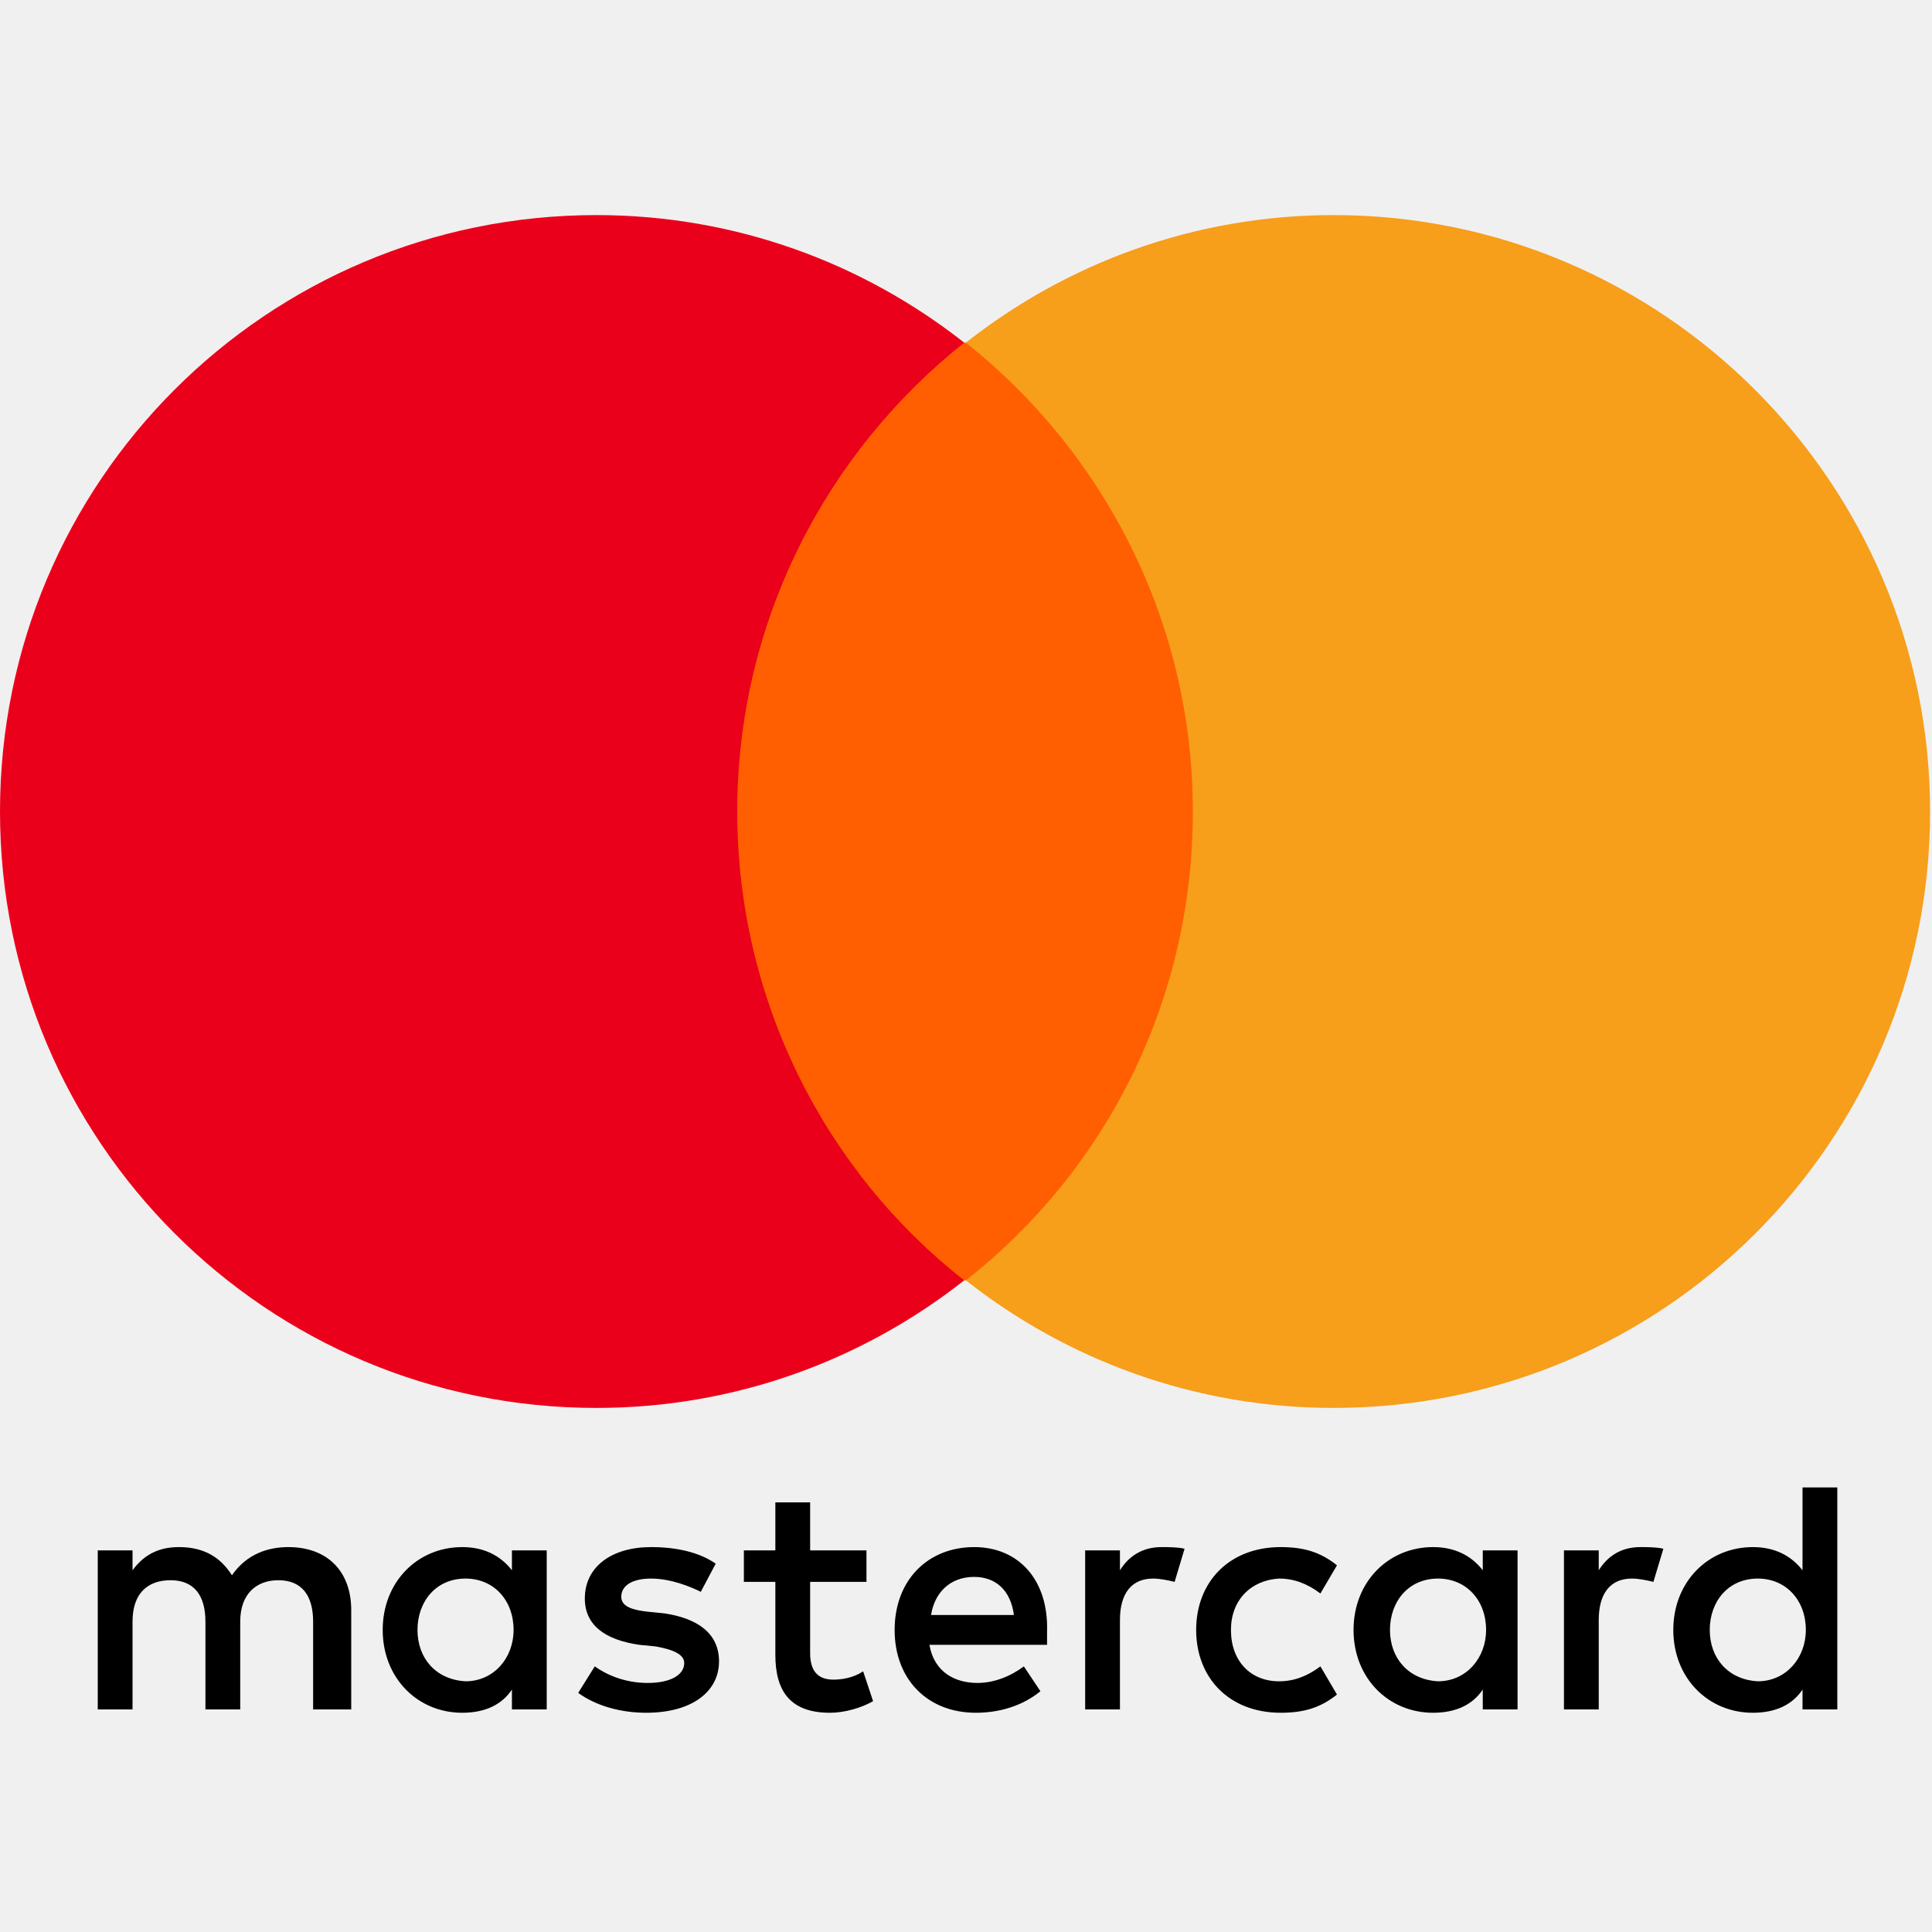
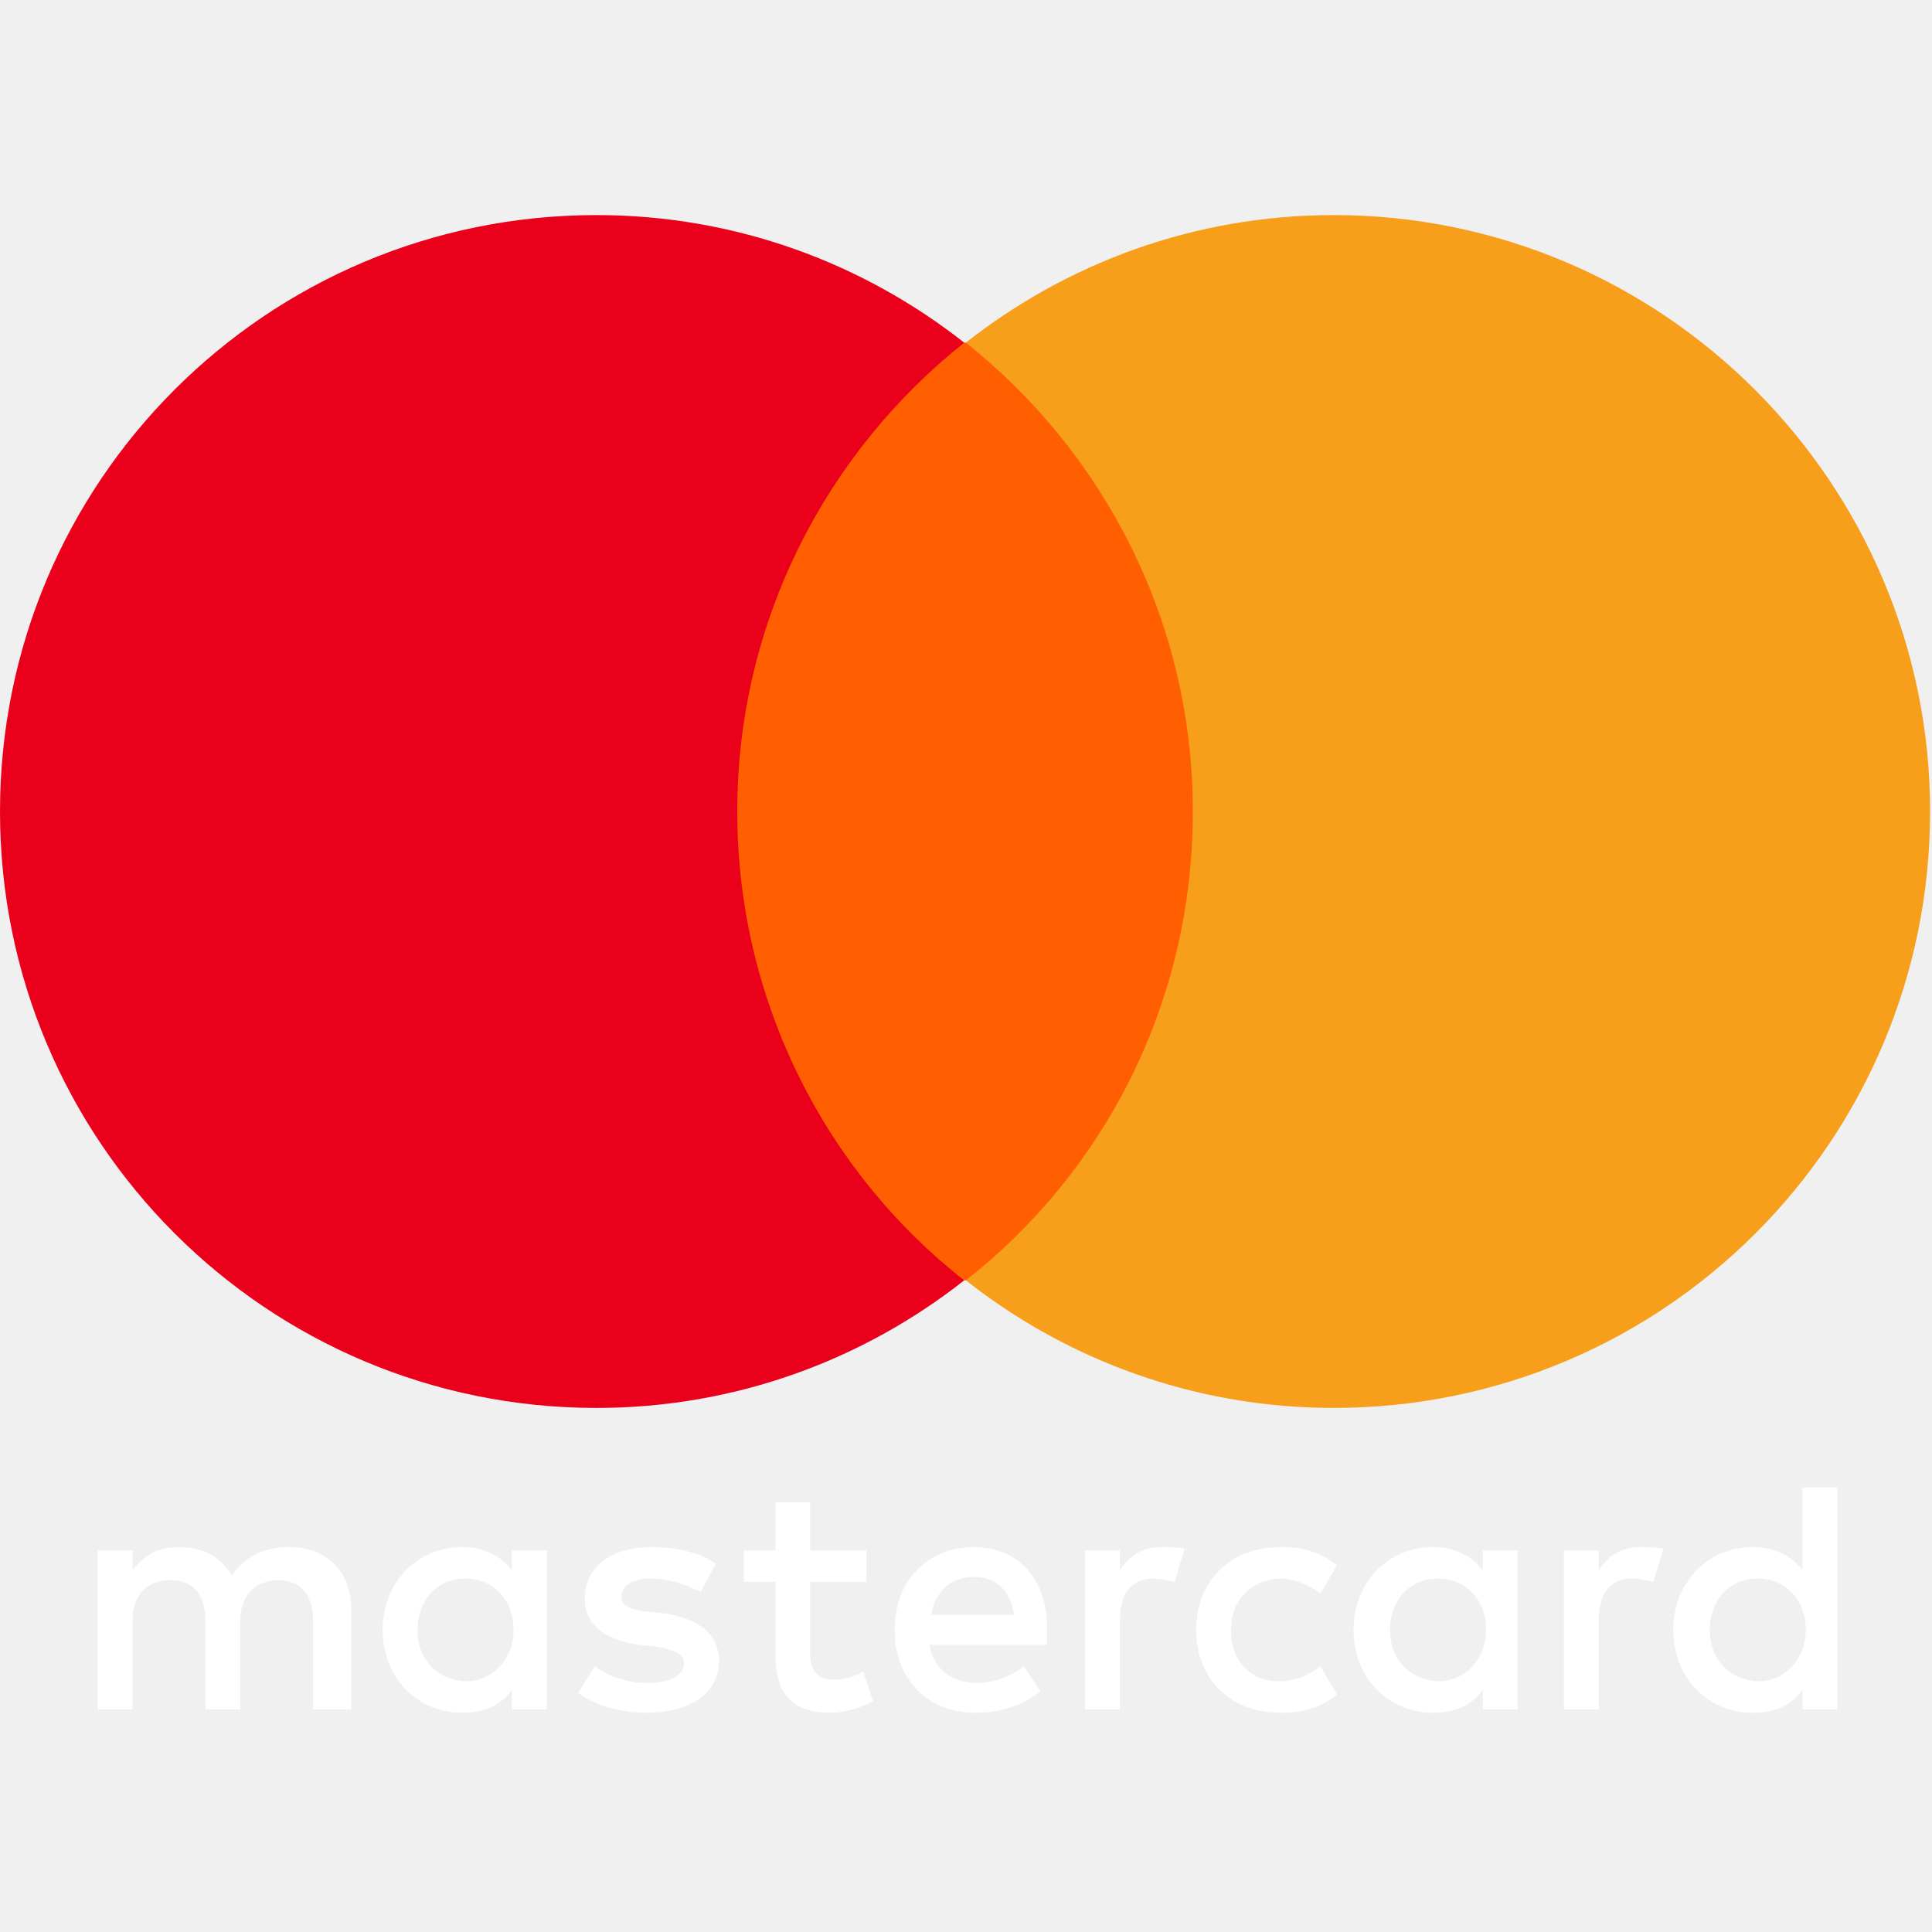
<svg xmlns="http://www.w3.org/2000/svg" width="800px" height="800px" viewBox="0 -28.5 256 256" version="1.1" preserveAspectRatio="xMidYMid">
  <g>
-     <path d="M46.539,198.011 L46.539,184.84 C46.539,179.791 43.466,176.498 38.197,176.498 C35.563,176.498 32.709,177.376 30.733,180.23 C29.197,177.815 27.002,176.498 23.709,176.498 C21.513,176.498 19.318,177.156 17.562,179.571 L17.562,176.937 L12.952,176.937 L12.952,198.011 L17.562,198.011 L17.562,186.376 C17.562,182.645 19.538,180.888 22.611,180.888 C25.684,180.888 27.221,182.864 27.221,186.376 L27.221,198.011 L31.831,198.011 L31.831,186.376 C31.831,182.645 34.026,180.888 36.88,180.888 C39.954,180.888 41.49,182.864 41.49,186.376 L41.49,198.011 L46.539,198.011 L46.539,198.011 Z M114.811,176.937 L107.348,176.937 L107.348,170.571 L102.738,170.571 L102.738,176.937 L98.567,176.937 L98.567,181.108 L102.738,181.108 L102.738,190.767 C102.738,195.597 104.713,198.45 109.982,198.45 C111.958,198.45 114.153,197.792 115.69,196.914 L114.372,192.962 C113.055,193.84 111.519,194.06 110.421,194.06 C108.226,194.06 107.348,192.743 107.348,190.547 L107.348,181.108 L114.811,181.108 L114.811,176.937 L114.811,176.937 Z M153.887,176.498 C151.253,176.498 149.496,177.815 148.399,179.571 L148.399,176.937 L143.789,176.937 L143.789,198.011 L148.399,198.011 L148.399,186.157 C148.399,182.645 149.935,180.669 152.789,180.669 C153.667,180.669 154.765,180.888 155.643,181.108 L156.96,176.717 C156.082,176.498 154.765,176.498 153.887,176.498 L153.887,176.498 L153.887,176.498 Z M94.835,178.693 C92.639,177.156 89.566,176.498 86.273,176.498 C81.005,176.498 77.492,179.132 77.492,183.303 C77.492,186.816 80.127,188.791 84.737,189.45 L86.932,189.669 C89.347,190.108 90.664,190.767 90.664,191.865 C90.664,193.401 88.908,194.499 85.834,194.499 C82.761,194.499 80.346,193.401 78.809,192.304 L76.614,195.816 C79.029,197.572 82.322,198.45 85.615,198.45 C91.761,198.45 95.274,195.597 95.274,191.645 C95.274,187.913 92.42,185.937 88.029,185.279 L85.834,185.059 C83.858,184.84 82.322,184.401 82.322,183.084 C82.322,181.547 83.858,180.669 86.273,180.669 C88.908,180.669 91.542,181.766 92.859,182.425 L94.835,178.693 L94.835,178.693 Z M217.33,176.498 C214.695,176.498 212.939,177.815 211.841,179.571 L211.841,176.937 L207.231,176.937 L207.231,198.011 L211.841,198.011 L211.841,186.157 C211.841,182.645 213.378,180.669 216.232,180.669 C217.11,180.669 218.208,180.888 219.086,181.108 L220.403,176.717 C219.525,176.498 218.208,176.498 217.33,176.498 L217.33,176.498 L217.33,176.498 Z M158.497,187.474 C158.497,193.84 162.887,198.45 169.693,198.45 C172.766,198.45 174.961,197.792 177.156,196.036 L174.961,192.304 C173.205,193.621 171.449,194.279 169.473,194.279 C165.741,194.279 163.107,191.645 163.107,187.474 C163.107,183.523 165.741,180.888 169.473,180.669 C171.449,180.669 173.205,181.327 174.961,182.645 L177.156,178.913 C174.961,177.156 172.766,176.498 169.693,176.498 C162.887,176.498 158.497,181.108 158.497,187.474 L158.497,187.474 L158.497,187.474 Z M201.085,187.474 L201.085,176.937 L196.475,176.937 L196.475,179.571 C194.938,177.596 192.743,176.498 189.889,176.498 C183.962,176.498 179.352,181.108 179.352,187.474 C179.352,193.84 183.962,198.45 189.889,198.45 C192.962,198.45 195.158,197.353 196.475,195.377 L196.475,198.011 L201.085,198.011 L201.085,187.474 Z M184.181,187.474 C184.181,183.742 186.596,180.669 190.547,180.669 C194.279,180.669 196.914,183.523 196.914,187.474 C196.914,191.206 194.279,194.279 190.547,194.279 C186.596,194.06 184.181,191.206 184.181,187.474 L184.181,187.474 Z M129.081,176.498 C122.934,176.498 118.543,180.888 118.543,187.474 C118.543,194.06 122.934,198.45 129.3,198.45 C132.373,198.45 135.447,197.572 137.862,195.597 L135.666,192.304 C133.91,193.621 131.715,194.499 129.52,194.499 C126.666,194.499 123.812,193.182 123.153,189.45 L138.74,189.45 L138.74,187.694 C138.959,180.888 135.008,176.498 129.081,176.498 L129.081,176.498 L129.081,176.498 Z M129.081,180.449 C131.934,180.449 133.91,182.206 134.349,185.498 L123.373,185.498 C123.812,182.645 125.788,180.449 129.081,180.449 L129.081,180.449 Z M243.453,187.474 L243.453,168.595 L238.843,168.595 L238.843,179.571 C237.306,177.596 235.111,176.498 232.257,176.498 C226.33,176.498 221.72,181.108 221.72,187.474 C221.72,193.84 226.33,198.45 232.257,198.45 C235.331,198.45 237.526,197.353 238.843,195.377 L238.843,198.011 L243.453,198.011 L243.453,187.474 Z M226.55,187.474 C226.55,183.742 228.964,180.669 232.916,180.669 C236.648,180.669 239.282,183.523 239.282,187.474 C239.282,191.206 236.648,194.279 232.916,194.279 C228.964,194.06 226.55,191.206 226.55,187.474 L226.55,187.474 Z M72.443,187.474 L72.443,176.937 L67.833,176.937 L67.833,179.571 C66.296,177.596 64.101,176.498 61.247,176.498 C55.32,176.498 50.71,181.108 50.71,187.474 C50.71,193.84 55.32,198.45 61.247,198.45 C64.321,198.45 66.516,197.353 67.833,195.377 L67.833,198.011 L72.443,198.011 L72.443,187.474 Z M55.32,187.474 C55.32,183.742 57.735,180.669 61.686,180.669 C65.418,180.669 68.053,183.523 68.053,187.474 C68.053,191.206 65.418,194.279 61.686,194.279 C57.735,194.06 55.32,191.206 55.32,187.474 Z" fill="#000000">
+     <path d="M46.539,198.011 L46.539,184.84 C46.539,179.791 43.466,176.498 38.197,176.498 C35.563,176.498 32.709,177.376 30.733,180.23 C29.197,177.815 27.002,176.498 23.709,176.498 C21.513,176.498 19.318,177.156 17.562,179.571 L17.562,176.937 L12.952,176.937 L12.952,198.011 L17.562,198.011 L17.562,186.376 C17.562,182.645 19.538,180.888 22.611,180.888 C25.684,180.888 27.221,182.864 27.221,186.376 L27.221,198.011 L31.831,198.011 L31.831,186.376 C31.831,182.645 34.026,180.888 36.88,180.888 C39.954,180.888 41.49,182.864 41.49,186.376 L41.49,198.011 L46.539,198.011 L46.539,198.011 Z M114.811,176.937 L107.348,176.937 L107.348,170.571 L102.738,170.571 L102.738,176.937 L98.567,176.937 L98.567,181.108 L102.738,181.108 L102.738,190.767 C102.738,195.597 104.713,198.45 109.982,198.45 C111.958,198.45 114.153,197.792 115.69,196.914 L114.372,192.962 C113.055,193.84 111.519,194.06 110.421,194.06 C108.226,194.06 107.348,192.743 107.348,190.547 L107.348,181.108 L114.811,181.108 L114.811,176.937 L114.811,176.937 Z M153.887,176.498 C151.253,176.498 149.496,177.815 148.399,179.571 L148.399,176.937 L143.789,176.937 L143.789,198.011 L148.399,198.011 L148.399,186.157 C148.399,182.645 149.935,180.669 152.789,180.669 C153.667,180.669 154.765,180.888 155.643,181.108 L156.96,176.717 C156.082,176.498 154.765,176.498 153.887,176.498 L153.887,176.498 L153.887,176.498 Z M94.835,178.693 C92.639,177.156 89.566,176.498 86.273,176.498 C81.005,176.498 77.492,179.132 77.492,183.303 C77.492,186.816 80.127,188.791 84.737,189.45 L86.932,189.669 C89.347,190.108 90.664,190.767 90.664,191.865 C90.664,193.401 88.908,194.499 85.834,194.499 C82.761,194.499 80.346,193.401 78.809,192.304 L76.614,195.816 C79.029,197.572 82.322,198.45 85.615,198.45 C91.761,198.45 95.274,195.597 95.274,191.645 C95.274,187.913 92.42,185.937 88.029,185.279 L85.834,185.059 C83.858,184.84 82.322,184.401 82.322,183.084 C82.322,181.547 83.858,180.669 86.273,180.669 C88.908,180.669 91.542,181.766 92.859,182.425 L94.835,178.693 L94.835,178.693 Z M217.33,176.498 C214.695,176.498 212.939,177.815 211.841,179.571 L211.841,176.937 L207.231,176.937 L207.231,198.011 L211.841,198.011 L211.841,186.157 C211.841,182.645 213.378,180.669 216.232,180.669 C217.11,180.669 218.208,180.888 219.086,181.108 L220.403,176.717 C219.525,176.498 218.208,176.498 217.33,176.498 L217.33,176.498 L217.33,176.498 Z M158.497,187.474 C158.497,193.84 162.887,198.45 169.693,198.45 C172.766,198.45 174.961,197.792 177.156,196.036 L174.961,192.304 C173.205,193.621 171.449,194.279 169.473,194.279 C165.741,194.279 163.107,191.645 163.107,187.474 C163.107,183.523 165.741,180.888 169.473,180.669 C171.449,180.669 173.205,181.327 174.961,182.645 L177.156,178.913 C174.961,177.156 172.766,176.498 169.693,176.498 C162.887,176.498 158.497,181.108 158.497,187.474 L158.497,187.474 L158.497,187.474 Z M201.085,187.474 L201.085,176.937 L196.475,176.937 L196.475,179.571 C194.938,177.596 192.743,176.498 189.889,176.498 C183.962,176.498 179.352,181.108 179.352,187.474 C179.352,193.84 183.962,198.45 189.889,198.45 C192.962,198.45 195.158,197.353 196.475,195.377 L196.475,198.011 L201.085,198.011 L201.085,187.474 Z M184.181,187.474 C184.181,183.742 186.596,180.669 190.547,180.669 C194.279,180.669 196.914,183.523 196.914,187.474 C196.914,191.206 194.279,194.279 190.547,194.279 C186.596,194.06 184.181,191.206 184.181,187.474 L184.181,187.474 Z M129.081,176.498 C122.934,176.498 118.543,180.888 118.543,187.474 C118.543,194.06 122.934,198.45 129.3,198.45 C132.373,198.45 135.447,197.572 137.862,195.597 L135.666,192.304 C133.91,193.621 131.715,194.499 129.52,194.499 C126.666,194.499 123.812,193.182 123.153,189.45 L138.74,189.45 L138.74,187.694 C138.959,180.888 135.008,176.498 129.081,176.498 L129.081,176.498 L129.081,176.498 Z M129.081,180.449 C131.934,180.449 133.91,182.206 134.349,185.498 L123.373,185.498 C123.812,182.645 125.788,180.449 129.081,180.449 L129.081,180.449 Z M243.453,187.474 L243.453,168.595 L238.843,168.595 L238.843,179.571 C237.306,177.596 235.111,176.498 232.257,176.498 C226.33,176.498 221.72,181.108 221.72,187.474 C221.72,193.84 226.33,198.45 232.257,198.45 C235.331,198.45 237.526,197.353 238.843,195.377 L238.843,198.011 L243.453,198.011 L243.453,187.474 Z M226.55,187.474 C226.55,183.742 228.964,180.669 232.916,180.669 C236.648,180.669 239.282,183.523 239.282,187.474 C239.282,191.206 236.648,194.279 232.916,194.279 C228.964,194.06 226.55,191.206 226.55,187.474 L226.55,187.474 Z M72.443,187.474 L72.443,176.937 L67.833,176.937 L67.833,179.571 C66.296,177.596 64.101,176.498 61.247,176.498 C55.32,176.498 50.71,181.108 50.71,187.474 C50.71,193.84 55.32,198.45 61.247,198.45 C64.321,198.45 66.516,197.353 67.833,195.377 L67.833,198.011 L72.443,198.011 L72.443,187.474 Z M55.32,187.474 C55.32,183.742 57.735,180.669 61.686,180.669 C65.418,180.669 68.053,183.523 68.053,187.474 C68.053,191.206 65.418,194.279 61.686,194.279 C57.735,194.06 55.32,191.206 55.32,187.474 Z" fill="#ffffff">

</path>
    <rect fill="#FF5F00" x="93.298" y="16.903" width="69.15" height="124.251">

</rect>
    <path d="M97.689,79.029 C97.689,53.784 109.543,31.392 127.763,16.903 C114.372,6.366 97.469,-1.94737475e-05 79.029,-1.94737475e-05 C35.343,-1.94737475e-05 1.7258174e-06,35.343 1.7258174e-06,79.029 C1.7258174e-06,122.714 35.343,158.058 79.029,158.058 C97.469,158.058 114.372,151.692 127.763,141.154 C109.543,126.885 97.689,104.274 97.689,79.029 Z" fill="#EB001B">

</path>
    <path d="M255.746,79.029 C255.746,122.714 220.403,158.058 176.717,158.058 C158.277,158.058 141.374,151.692 127.983,141.154 C146.423,126.666 158.058,104.274 158.058,79.029 C158.058,53.784 146.203,31.392 127.983,16.903 C141.374,6.366 158.277,-1.94737475e-05 176.717,-1.94737475e-05 C220.403,-1.94737475e-05 255.746,35.563 255.746,79.029 Z" fill="#F79E1B">

</path>
  </g>
</svg>
